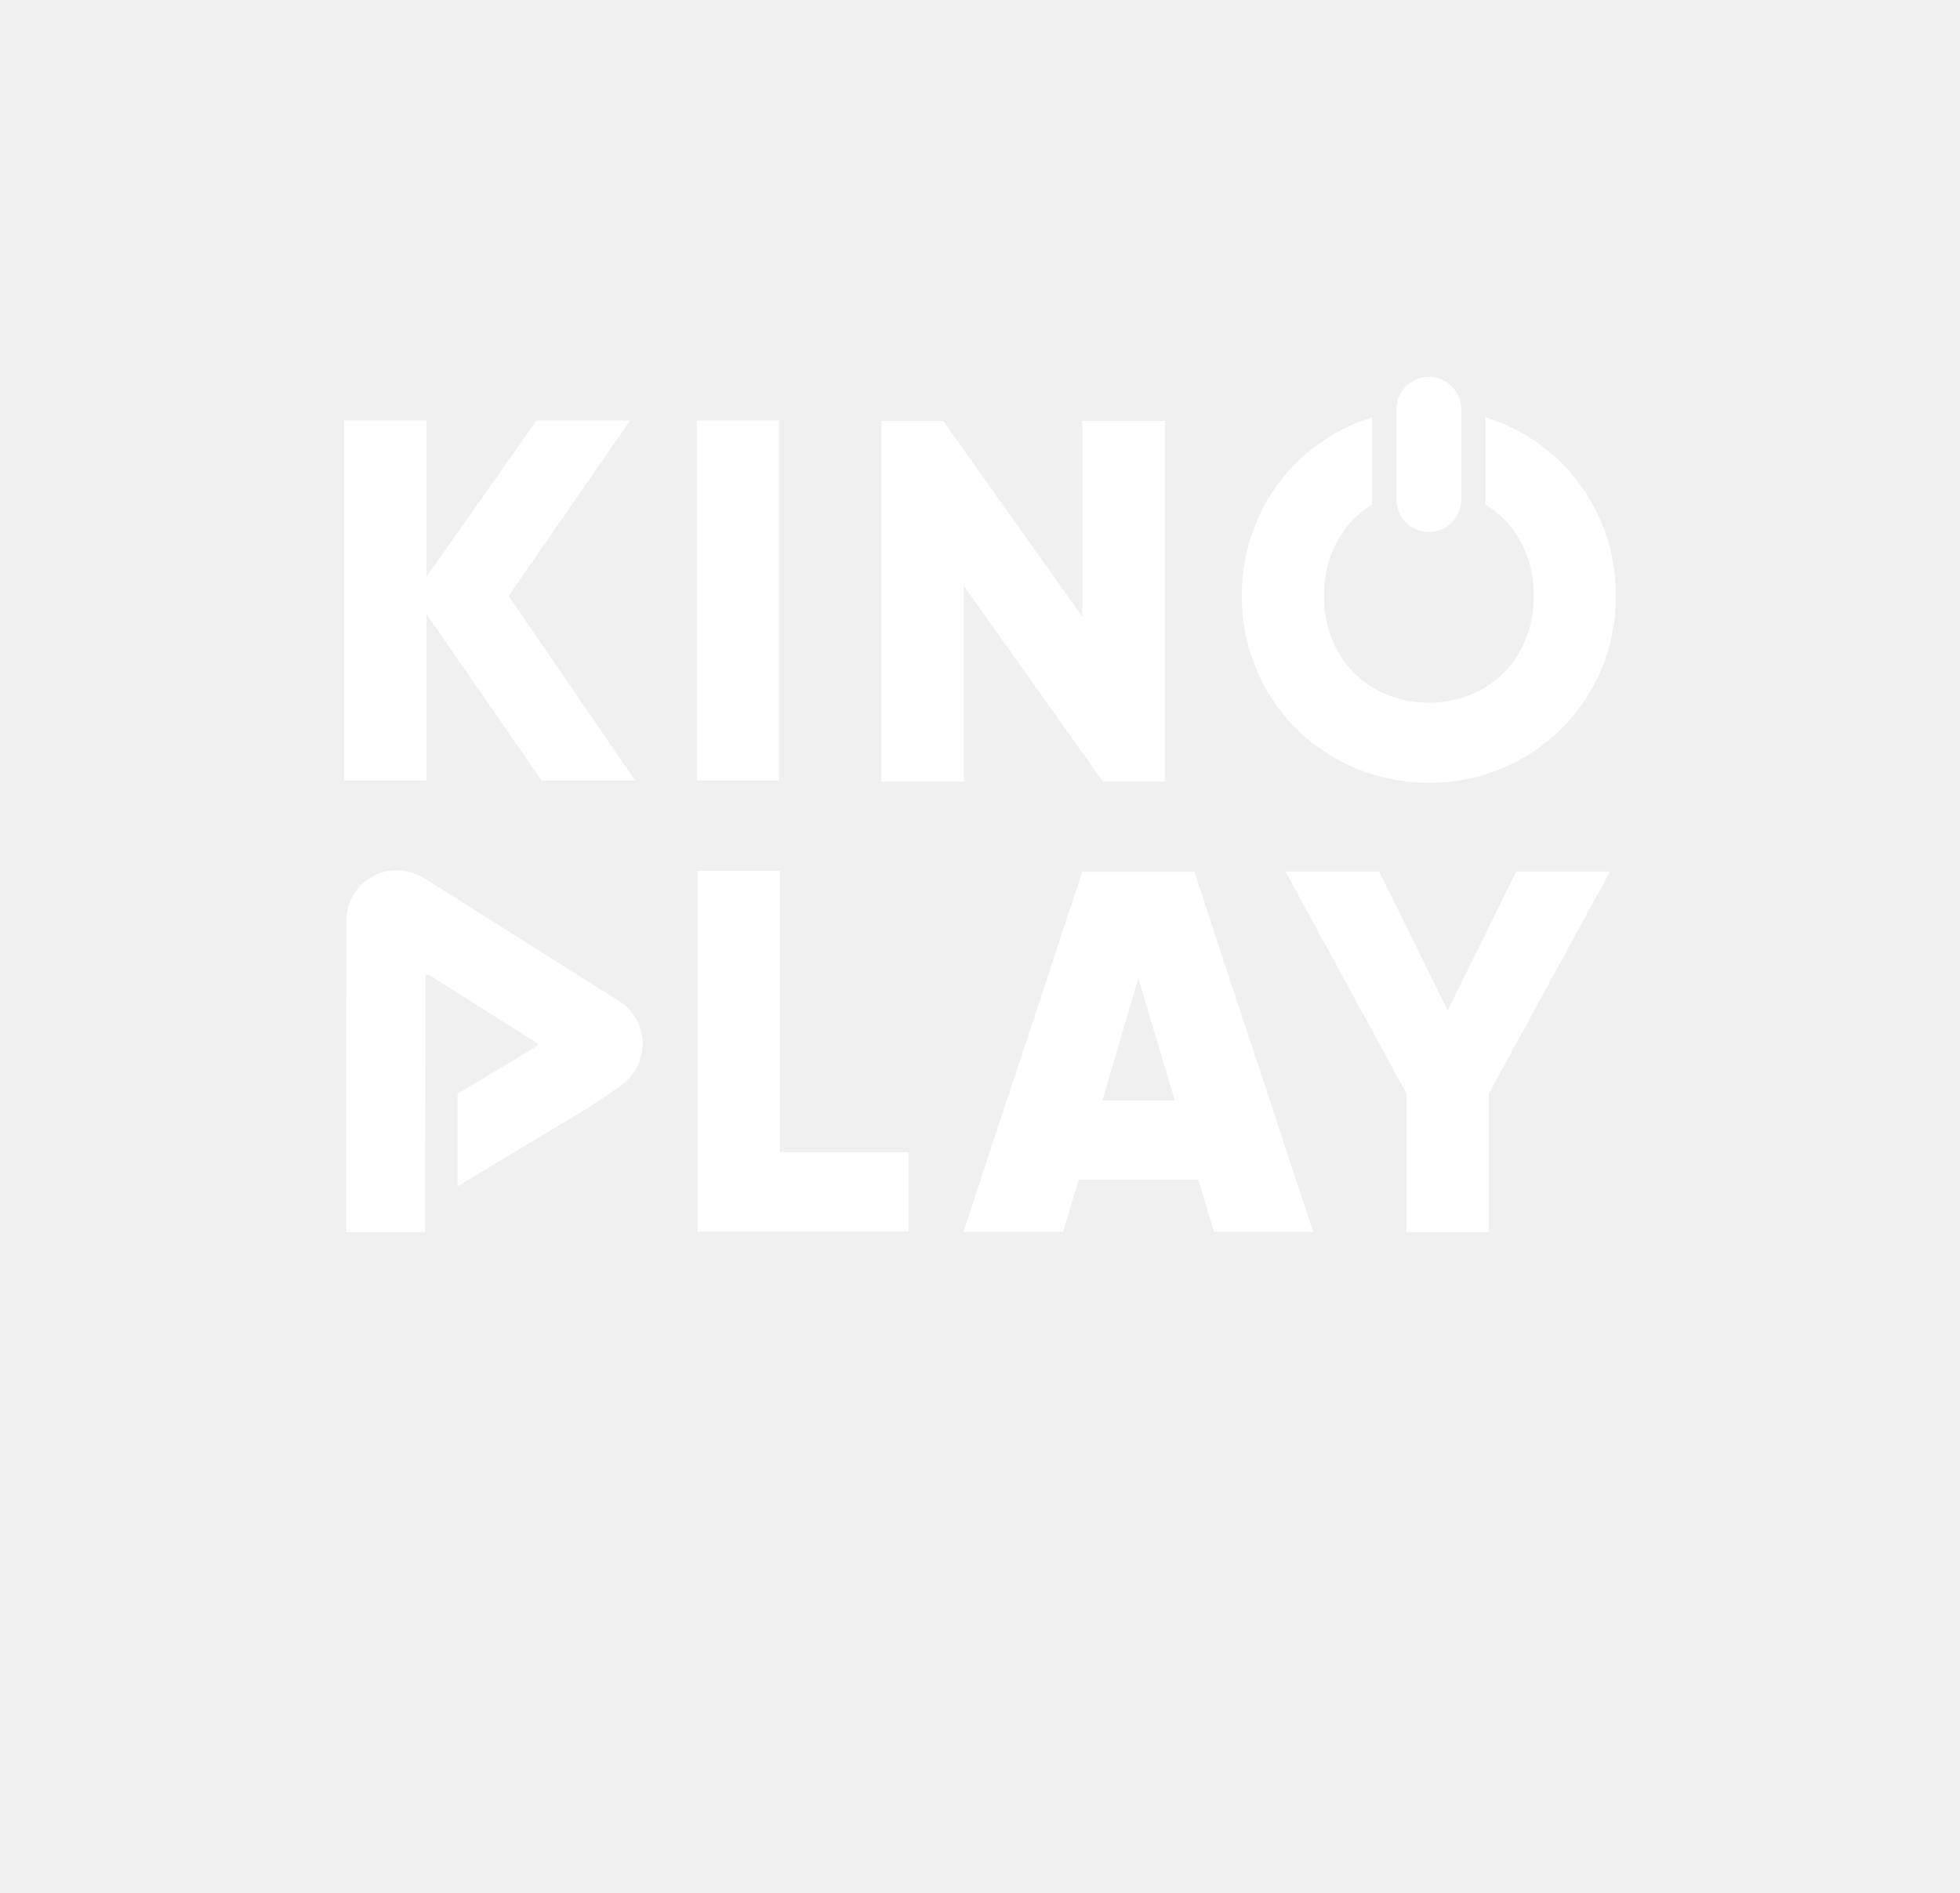
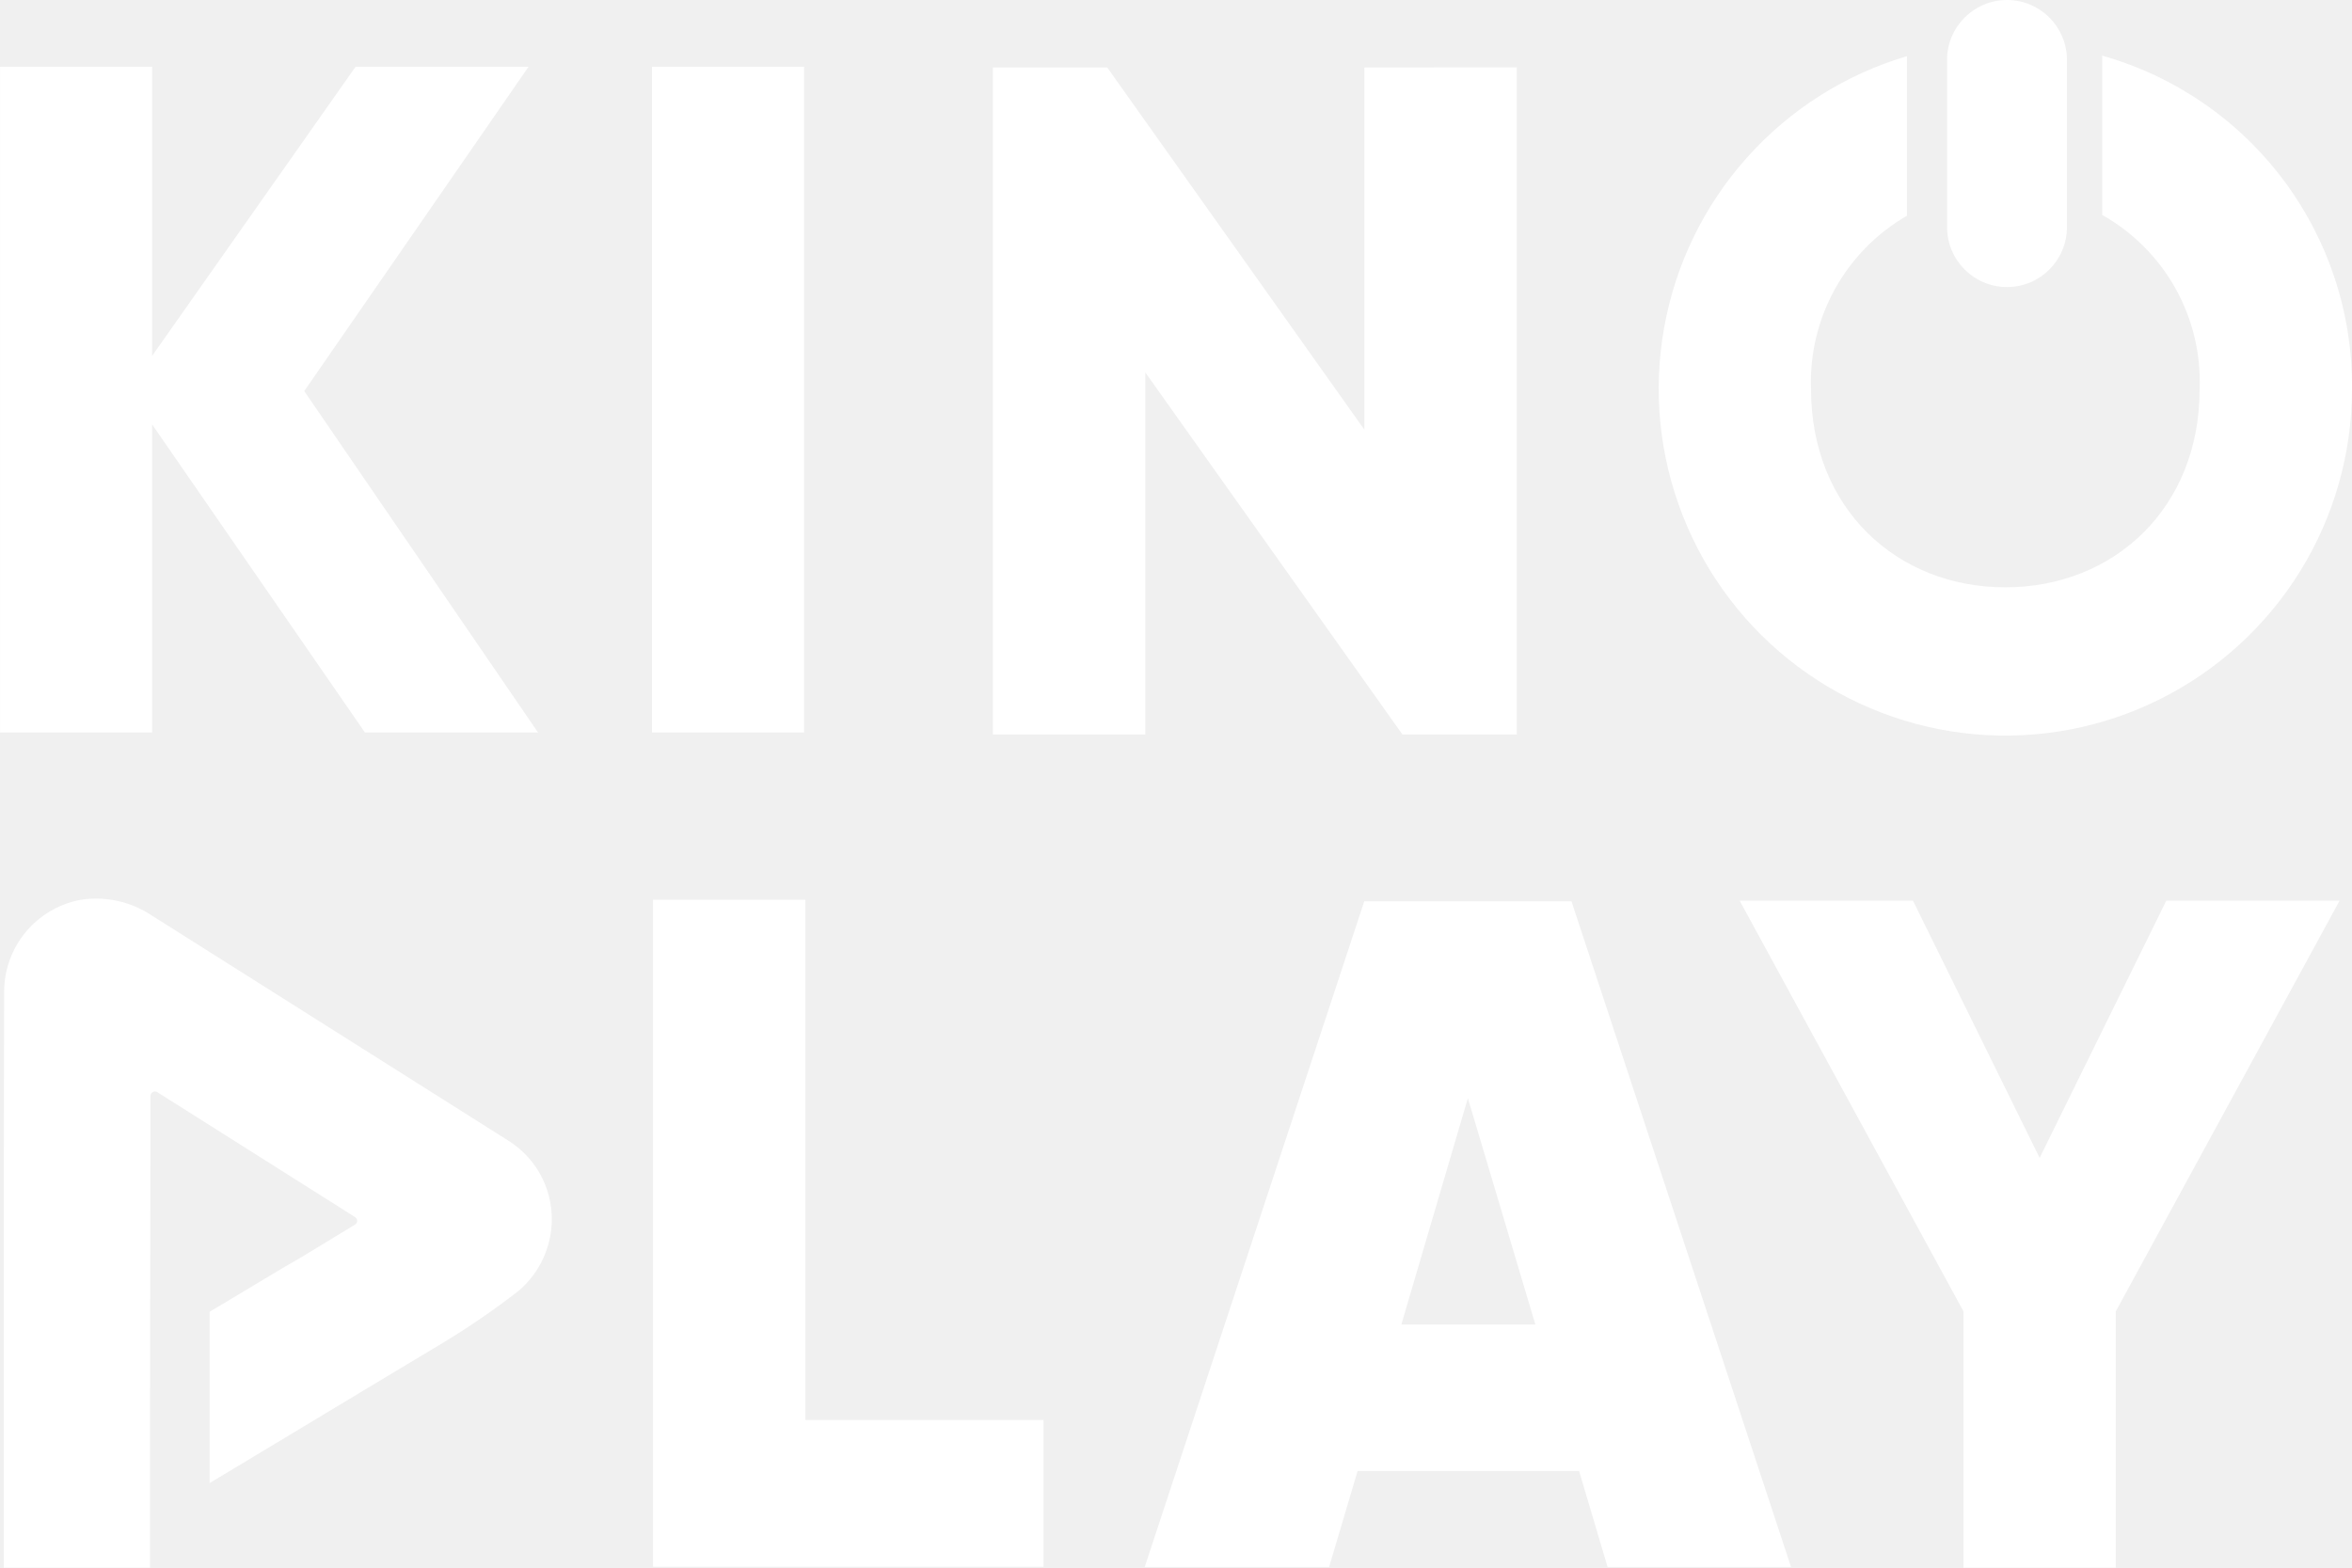
- <svg xmlns="http://www.w3.org/2000/svg" version="1.1" id="Слой_1" x="0px" y="0px" viewBox="0 0 355.24 343.1" style="enable-background:new 0 0 355.24 343.1;" xml:space="preserve">
-   <style type="text/css">
- 	.st0{display:none;fill:#707070;}
- 	.st1{fill:#FFFFFF;}
- </style>
-   <polygon class="st0" points="1871.18,1067.79 1853.19,1067.79 1850.39,1058.37 1828.67,1058.37 1825.87,1067.79 1807.79,1067.79   1829.32,1002.54 1849.64,1002.54 " />
-   <path class="st0" d="M1853.19,1067.79l-2.8-9.41h-21.72l-2.8,9.41h-18.08l21.53-65.25h20.32l21.53,65.25H1853.19z M1832.96,1044.02  h13.14l-6.62-22.18L1832.96,1044.02z" />
-   <path class="st0" d="M1807.79,1067.79c21.13,0,42.26,0,63.38,0l-31.4-65.25L1807.79,1067.79z" />
-   <g>
-     <g>
-       <path class="st1" d="M164.7,208.88v14.38h-38.29v-65.38h14.94v51H164.7z" />
-     </g>
-     <g>
-       <path class="st1" d="M269.86,198.23v25.12h-14.94v-25.12l-21.95-40.25h17l12.42,25.22l12.42-25.22h17L269.86,198.23z" />
-     </g>
-     <g>
-       <path class="st1" d="M211.11,76.31v65.38H199.9l-25.22-35.49v35.49h-14.94V76.31h11.21l25.22,35.49V76.31H211.11z" />
-     </g>
-     <path class="st1" d="M220.02,223.29l-2.8-9.41H195.5l-2.8,9.41h-18.08l21.53-65.25h20.32l21.53,65.25H220.02z M199.79,199.52h13.14   l-6.62-22.18L199.79,199.52z" />
-     <g>
-       <path class="st1" d="M292.88,108.01c0,19.19-15.18,33.9-33.91,33.9c-18.72,0-33.9-14.71-33.9-33.9c0-15.52,9.92-28.11,23.62-32.36    v15.8c-5.27,3.24-8.72,9.09-8.72,16.56c0,11.64,8.39,19.37,19,19.37c10.62,0,19.01-7.73,19.01-19.37c0-7.49-3.46-13.36-8.77-16.58    V75.64C282.93,79.87,292.88,92.48,292.88,108.01z" />
-       <path class="st1" d="M258.97,96.45L258.97,96.45c-3.25,0-5.88-2.63-5.88-5.88V74.19c0-3.25,2.63-5.88,5.88-5.88l0,0    c3.25,0,5.88,2.63,5.88,5.88v16.38C264.85,93.81,262.22,96.45,258.97,96.45z" />
-     </g>
-     <path class="st1" d="M116.48,189.22c0,1.85-0.56,4.51-3.23,6.97c-1.08,0.99-4.1,2.99-7.6,5.21l-1.28,0.77l-3.13,1.87   c-5.29,3.18-10.59,6.37-15.88,9.55c-0.81,0.49-1.63,0.98-2.44,1.47v-16.79l7.23-4.33c0.69-0.39,1.23-0.7,1.66-0.96   c1.82-1.1,3.67-2.22,5.36-3.25c0.02-0.01,0.04-0.02,0.05-0.04c0.24-0.18,0.22-0.55-0.05-0.71L77.8,176.75   c-0.31-0.19-0.68,0-0.68,0.39l-0.05,34.75v11.46H62.74v-38.53l0.03-17.92c0-4.26,2.96-8.09,7.44-9c2.41-0.49,4.94,0.22,7.02,1.51   l34.99,22.08C114.9,183.17,116.48,186.07,116.48,189.22z" />
-     <g>
-       <path class="st1" d="M98.16,141.49l-20.88-30.2v30.2H62.37V76.24h14.91v28.34l19.95-28.34h16.96l-22,31.79l22.93,33.46H98.16z" />
-       <path class="st1" d="M141.22,76.24v65.25H126.3V76.24H141.22z" />
-     </g>
+ <svg xmlns="http://www.w3.org/2000/svg" width="42" height="28" viewBox="0 0 42 28" fill="none">
+   <g clip-path="url(#clip0)">
+     <path d="M18.634 25.362V27.983H11.661V16.07H14.382V25.362H18.634Z" fill="white" />
+     <path d="M37.782 23.422V28H35.062V23.422L31.065 16.086H34.16L36.422 20.681L38.684 16.086H41.779L37.782 23.422Z" fill="white" />
+     <path d="M27.085 1.204V13.119H25.044L20.452 6.652V13.119H17.731V1.205H19.772L24.363 7.673V1.205L27.085 1.204Z" fill="white" />
+     <path d="M42 6.951C41.999 8.1 41.678 9.226 41.074 10.203C40.469 11.18 39.605 11.97 38.578 12.484C37.552 12.998 36.402 13.216 35.258 13.114C34.115 13.011 33.022 12.592 32.102 11.904C31.183 11.216 30.473 10.285 30.052 9.216C29.63 8.148 29.514 6.982 29.717 5.851C29.919 4.72 30.432 3.668 31.198 2.812C31.964 1.955 32.953 1.329 34.053 1.003V3.853C33.513 4.165 33.068 4.618 32.766 5.164C32.464 5.71 32.316 6.328 32.34 6.951C32.34 9.078 33.871 10.49 35.809 10.49C37.746 10.49 39.279 9.078 39.279 6.951C39.304 6.322 39.154 5.699 38.847 5.15C38.54 4.601 38.087 4.147 37.539 3.839V0.994C38.833 1.359 39.971 2.14 40.777 3.217C41.583 4.293 42.013 5.606 42 6.951Z" fill="white" />
+     <path d="M28.707 27.988L28.198 26.273H24.243L23.734 27.988H20.441L24.362 16.098H28.062L31.983 27.988H28.707ZM25.024 23.657H27.417L26.212 19.614L25.024 23.657Z" fill="white" />
+     <path d="M9.854 21.781C9.853 22.022 9.799 22.261 9.698 22.48C9.597 22.699 9.449 22.894 9.266 23.051C8.824 23.395 8.362 23.712 7.882 24L7.649 24.141L7.08 24.481C6.116 25.061 5.152 25.641 4.187 26.222C4.04 26.311 3.891 26.4 3.743 26.489V23.43L5.06 22.641C5.185 22.57 5.284 22.513 5.363 22.466C5.693 22.265 6.031 22.061 6.339 21.873C6.342 21.872 6.346 21.869 6.348 21.866C6.358 21.858 6.366 21.848 6.371 21.837C6.376 21.825 6.379 21.812 6.378 21.799C6.377 21.786 6.373 21.774 6.366 21.763C6.359 21.752 6.35 21.743 6.339 21.737L2.811 19.508C2.799 19.5 2.785 19.495 2.77 19.494C2.755 19.494 2.74 19.497 2.727 19.505C2.714 19.512 2.704 19.523 2.697 19.536C2.69 19.549 2.686 19.564 2.687 19.579L2.678 25.912V28H0.068V20.979L0.074 17.713C0.074 17.325 0.21 16.949 0.457 16.65C0.704 16.351 1.048 16.147 1.428 16.073C1.874 16 2.331 16.099 2.707 16.349L9.078 20.373C9.316 20.522 9.513 20.73 9.649 20.976C9.784 21.223 9.855 21.499 9.854 21.781Z" fill="white" />
+     <path d="M35.84 0H35.84C35.248 0 34.769 0.48 34.769 1.071V4.056C34.769 4.647 35.248 5.127 35.84 5.127H35.84C36.431 5.127 36.91 4.647 36.91 4.056V1.071C36.91 0.48 36.431 0 35.84 0Z" fill="white" />
+     <path d="M6.517 13.083L2.716 7.58V13.083H0.001V1.193H2.716V6.357L6.349 1.193H9.438L5.433 6.985L9.608 13.083H6.517Z" fill="white" />
+     <path d="M14.358 1.193V13.083H11.642V1.193H14.358Z" fill="white" />
  </g>
+   <defs>
+     <clipPath id="clip0">
+       <rect width="42" height="28" fill="white" />
+     </clipPath>
+   </defs>
</svg>
